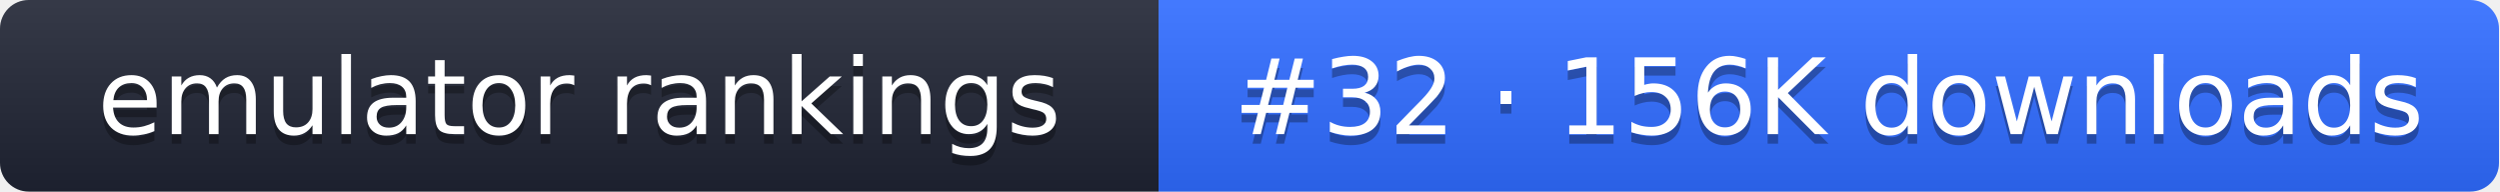
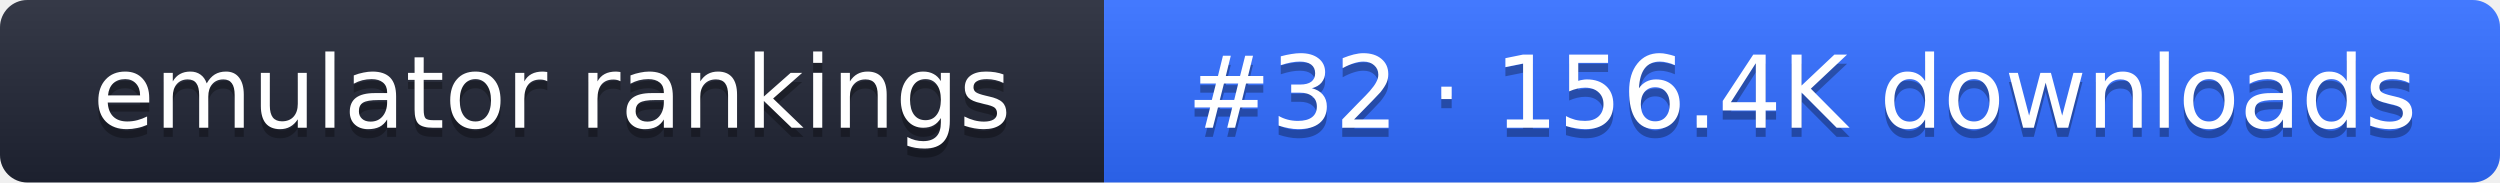
- <svg xmlns="http://www.w3.org/2000/svg" width="261" height="20" role="img" aria-label="emulator rankings: #32 · 156K downloads">
+ <svg xmlns="http://www.w3.org/2000/svg" width="274" height="20" role="img" aria-label="emulator rankings: #32 · 156.4K downloads">
  <linearGradient id="g" x2="0" y2="100%">
    <stop offset="0" stop-color="#fff" stop-opacity=".1" />
    <stop offset="1" stop-opacity=".1" />
  </linearGradient>
  <clipPath id="r">
-     <rect width="261" height="20" rx="3" fill="#fff" />
+     <rect width="274" height="20" rx="3" fill="#fff" />
  </clipPath>
  <g clip-path="url(#r)">
    <rect width="121" height="20" fill="#1f2433" />
-     <rect x="121" width="140" height="20" fill="#2f6bff" />
-     <rect width="261" height="20" fill="url(#g)" />
+     <rect x="121" width="153" height="20" fill="#2f6bff" />
+     <rect width="274" height="20" fill="url(#g)" />
  </g>
  <g fill="#fff" text-anchor="middle" font-family="Verdana,DejaVu Sans,sans-serif" font-size="11">
    <text x="60.5" y="15" fill="#010101" fill-opacity=".3">emulator rankings</text>
    <text x="60.5" y="14">emulator rankings</text>
-     <text x="191" y="15" fill="#010101" fill-opacity=".3">#32 · 156K downloads</text>
-     <text x="191" y="14">#32 · 156K downloads</text>
+     <text x="197.5" y="15" fill="#010101" fill-opacity=".3">#32 · 156.4K downloads</text>
+     <text x="197.5" y="14">#32 · 156.4K downloads</text>
  </g>
</svg>
